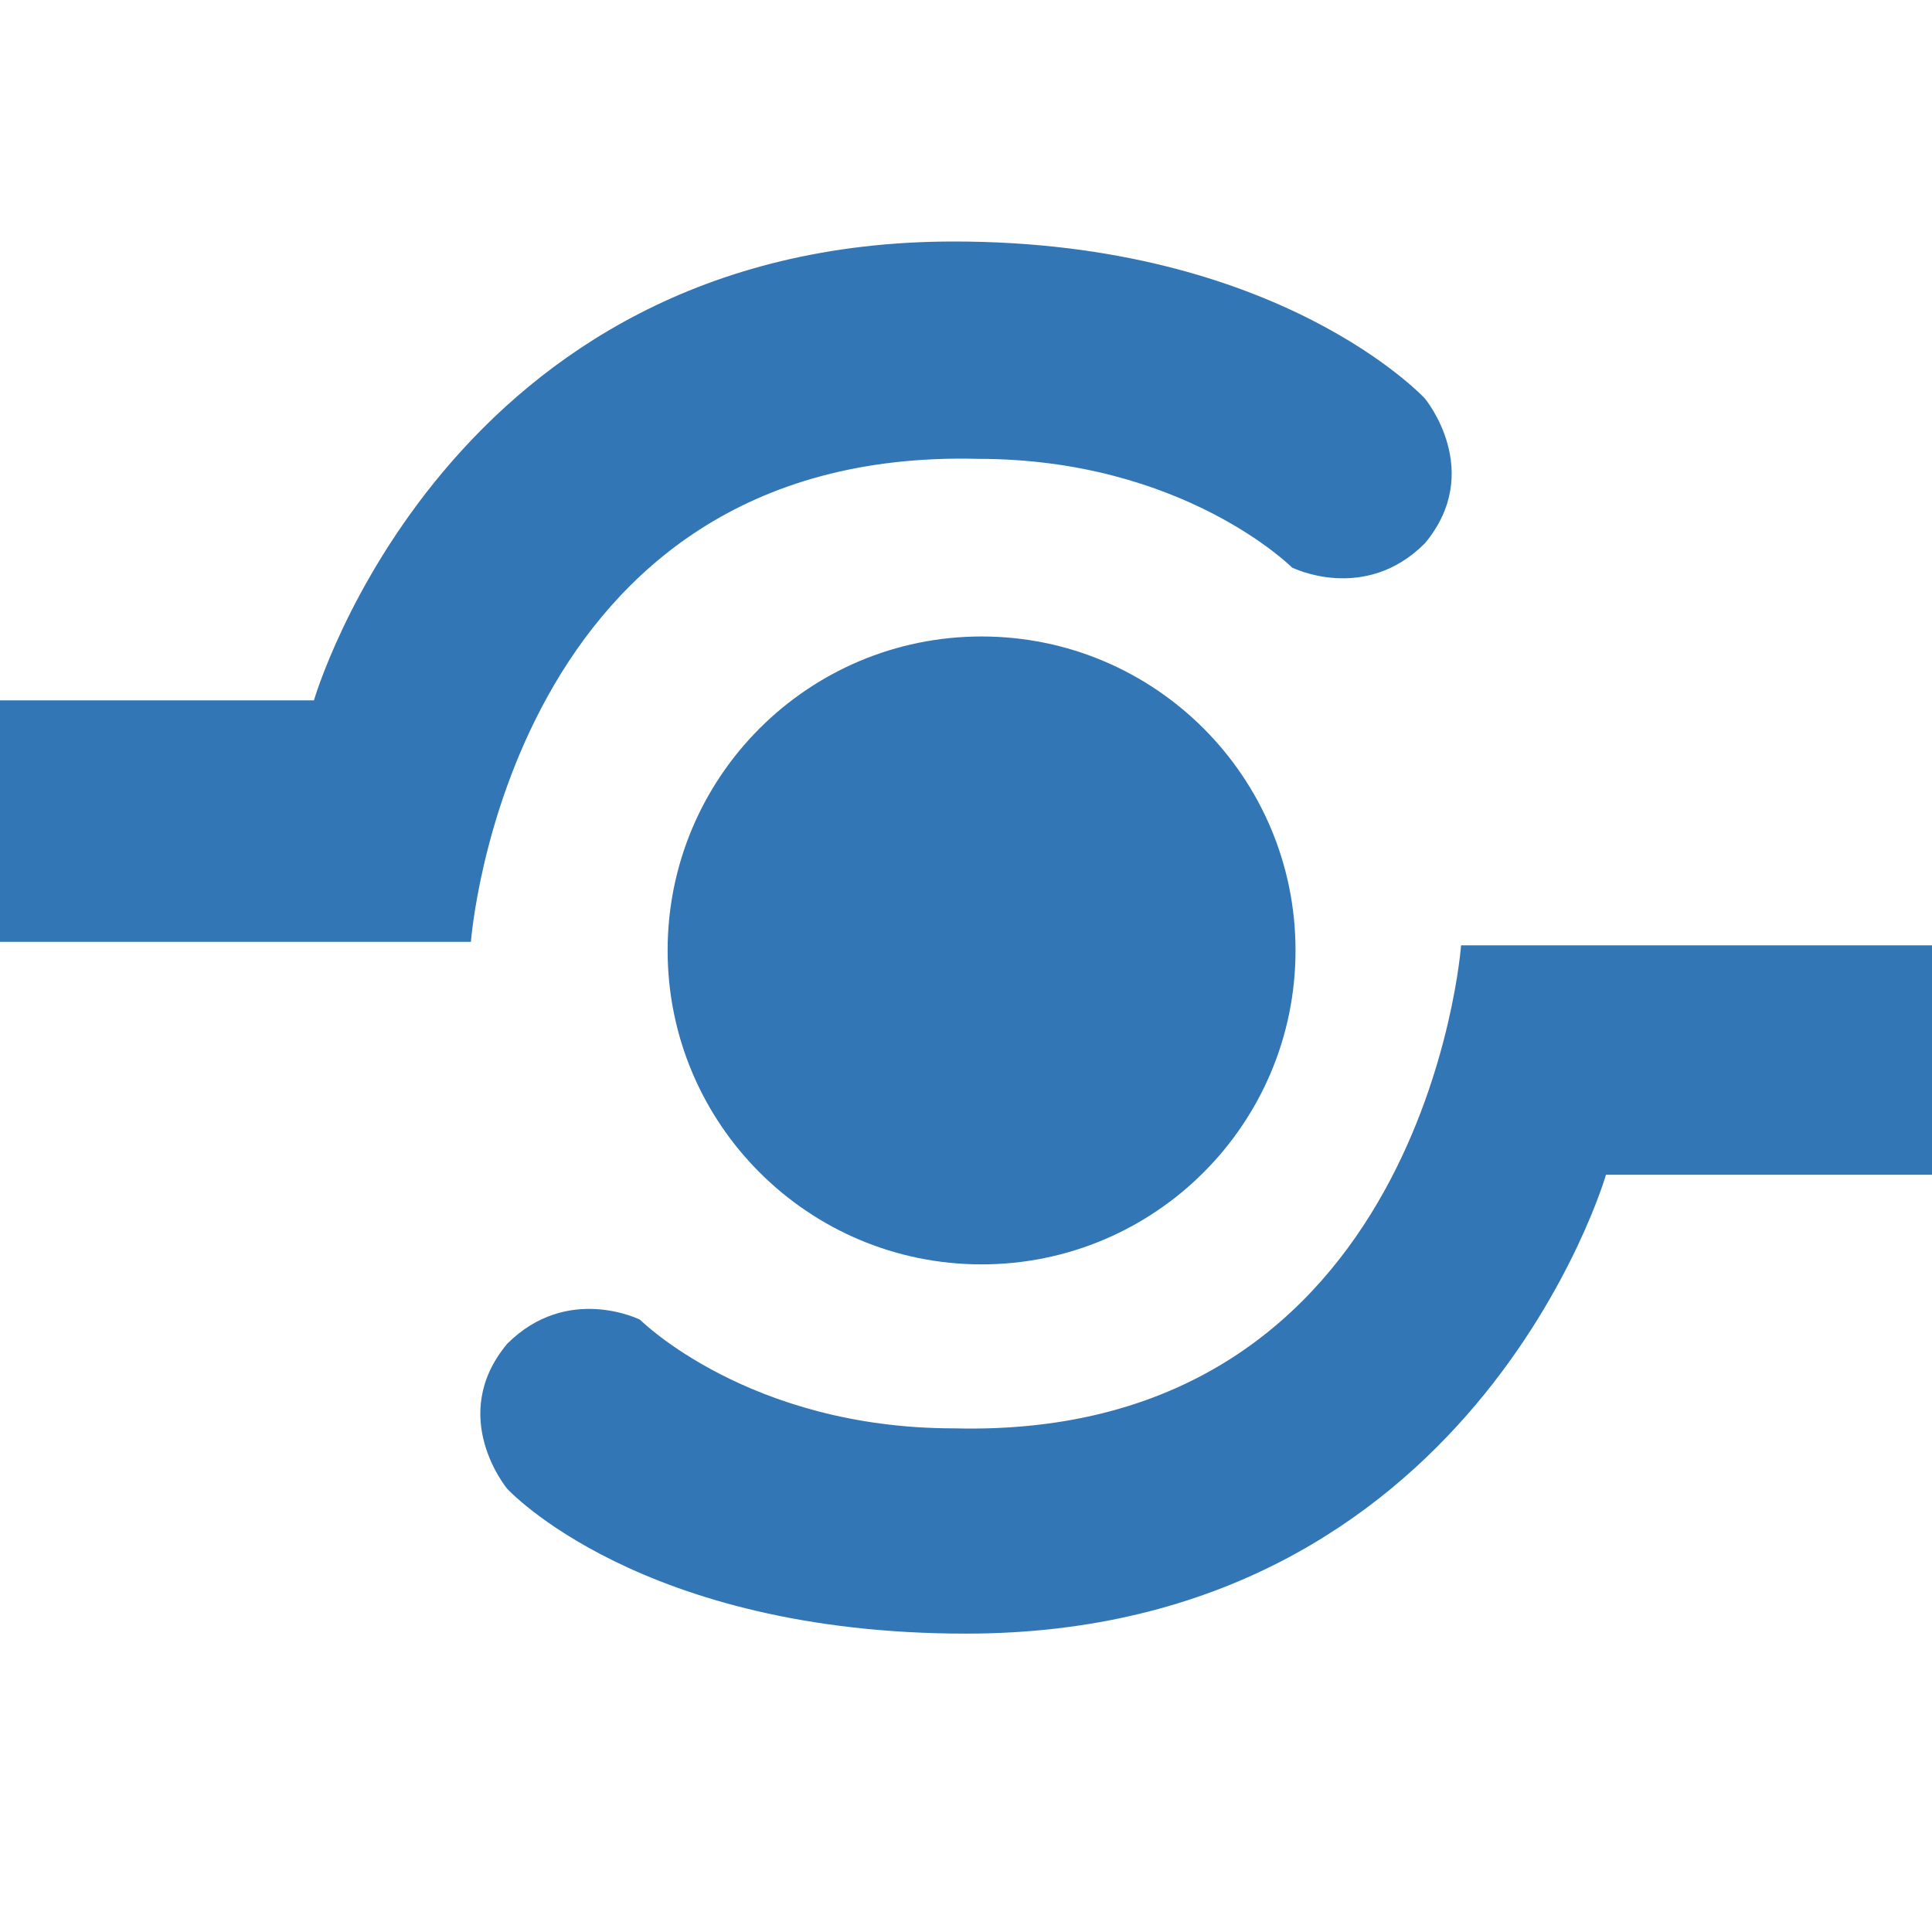
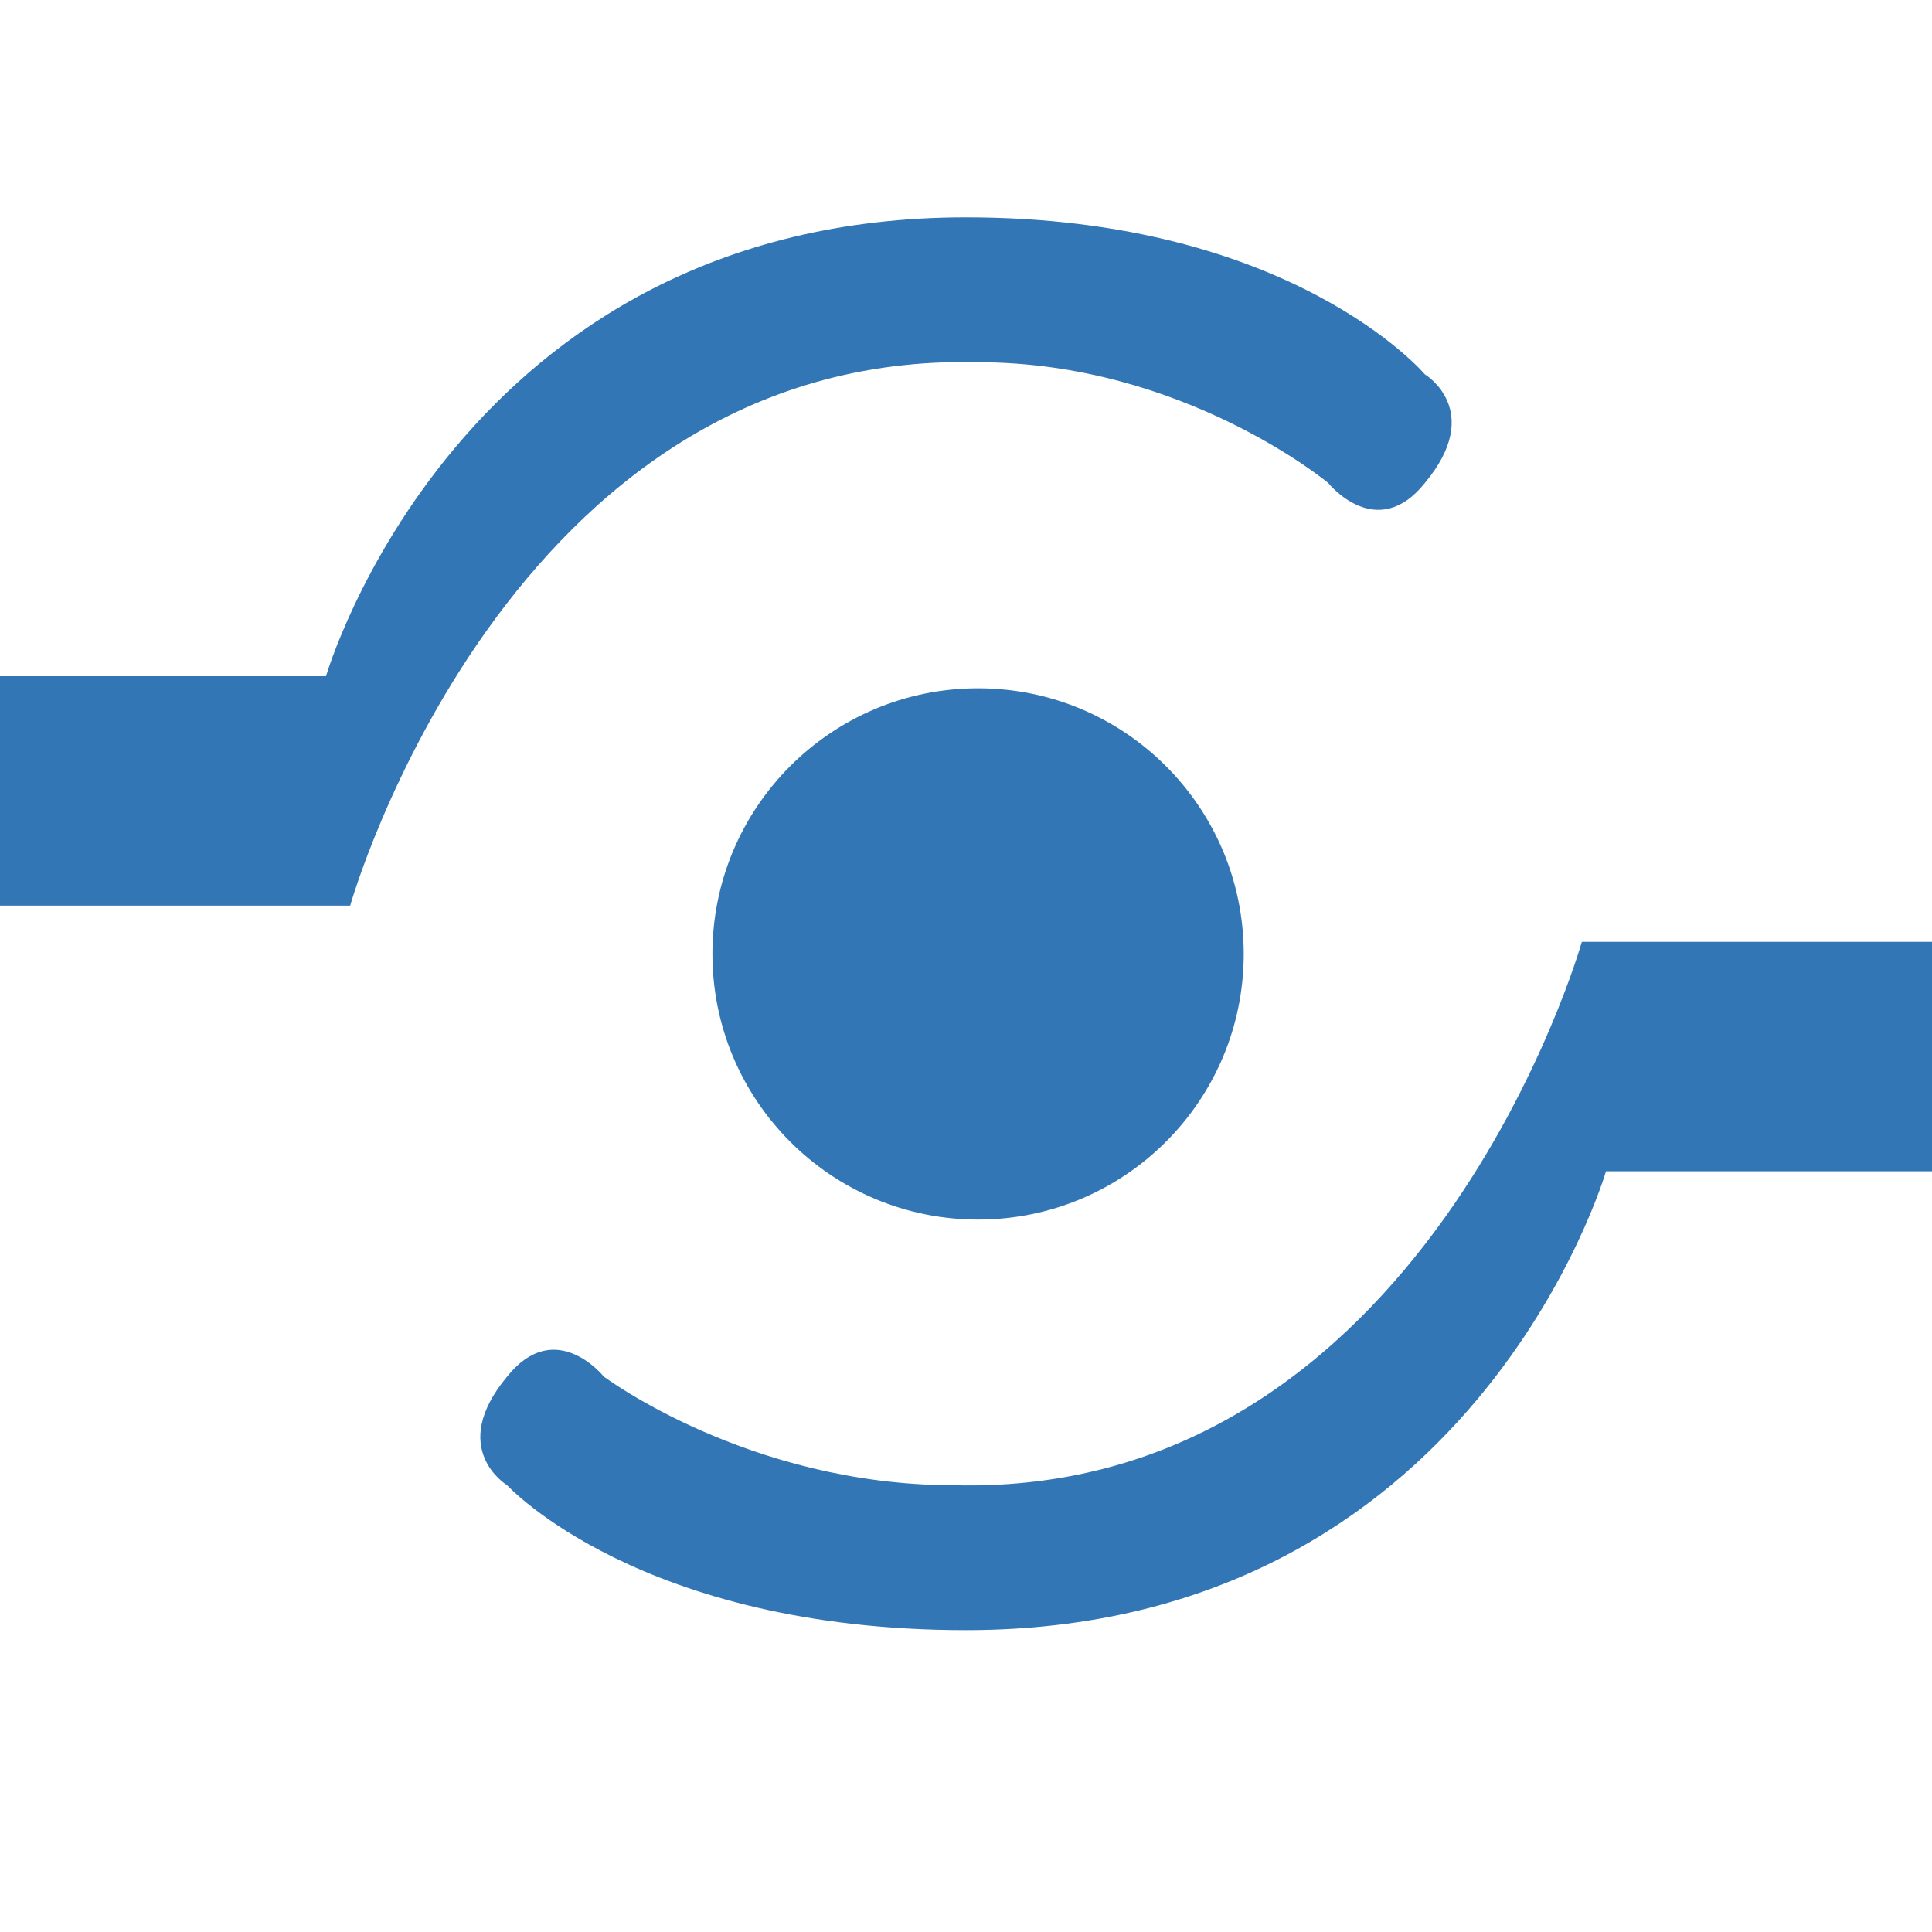
- <svg xmlns="http://www.w3.org/2000/svg" viewBox="0 0 16 16" style="zoom:1">
-   <g fill="rgb(50 118 181)">
-     <circle cy="7.871" cx="8.129" r="2.6" />
-     <path d="M16 7.829h-3.9s-.3 4.1-4.2 4c-1.7 0-2.6-.9-2.6-.9s-.6-.3-1.1.2c-.5.6 0 1.2 0 1.2s1.1 1.2 3.8 1.2c4.2 0 5.3-3.8 5.3-3.8H16v-1.9M0 7.8h3.9s.3-4.1 4.2-4c1.7 0 2.6.9 2.6.9s.6.3 1.1-.2c.5-.6 0-1.2 0-1.2S10.6 2 7.9 2C3.7 2 2.6 5.8 2.6 5.8H0v2" />
+ <svg xmlns="http://www.w3.org/2000/svg" version="1.1" id="Layer_1" x="0px" y="0px" viewBox="0 0 16 16" style="enable-background:new 0 0 16 16;" xml:space="preserve">
+   <style type="text/css">
+ 	.st0{fill:#3276B5;}
+ </style>
+   <g>
+     <circle class="st0" cx="8.1" cy="7.9" r="2.2" />
+     <path class="st0" d="M16,7.8h-2.9c0,0-1.3,4.6-5.2,4.5c-1.7,0-2.9-0.9-2.9-0.9s-0.4-0.5-0.8,0c-0.5,0.6,0,0.9,0,0.9   s1.1,1.2,3.8,1.2c4.2,0,5.3-3.8,5.3-3.8H16V7.8 M0,7.5h2.9c0,0,1.3-4.6,5.2-4.5C9.8,3,11,4,11,4s0.4,0.5,0.8,0c0.5-0.6,0-0.9,0-0.9   S10.7,1.8,8,1.8c-4.2,0-5.3,3.8-5.3,3.8H0V7.5" />
  </g>
</svg>
